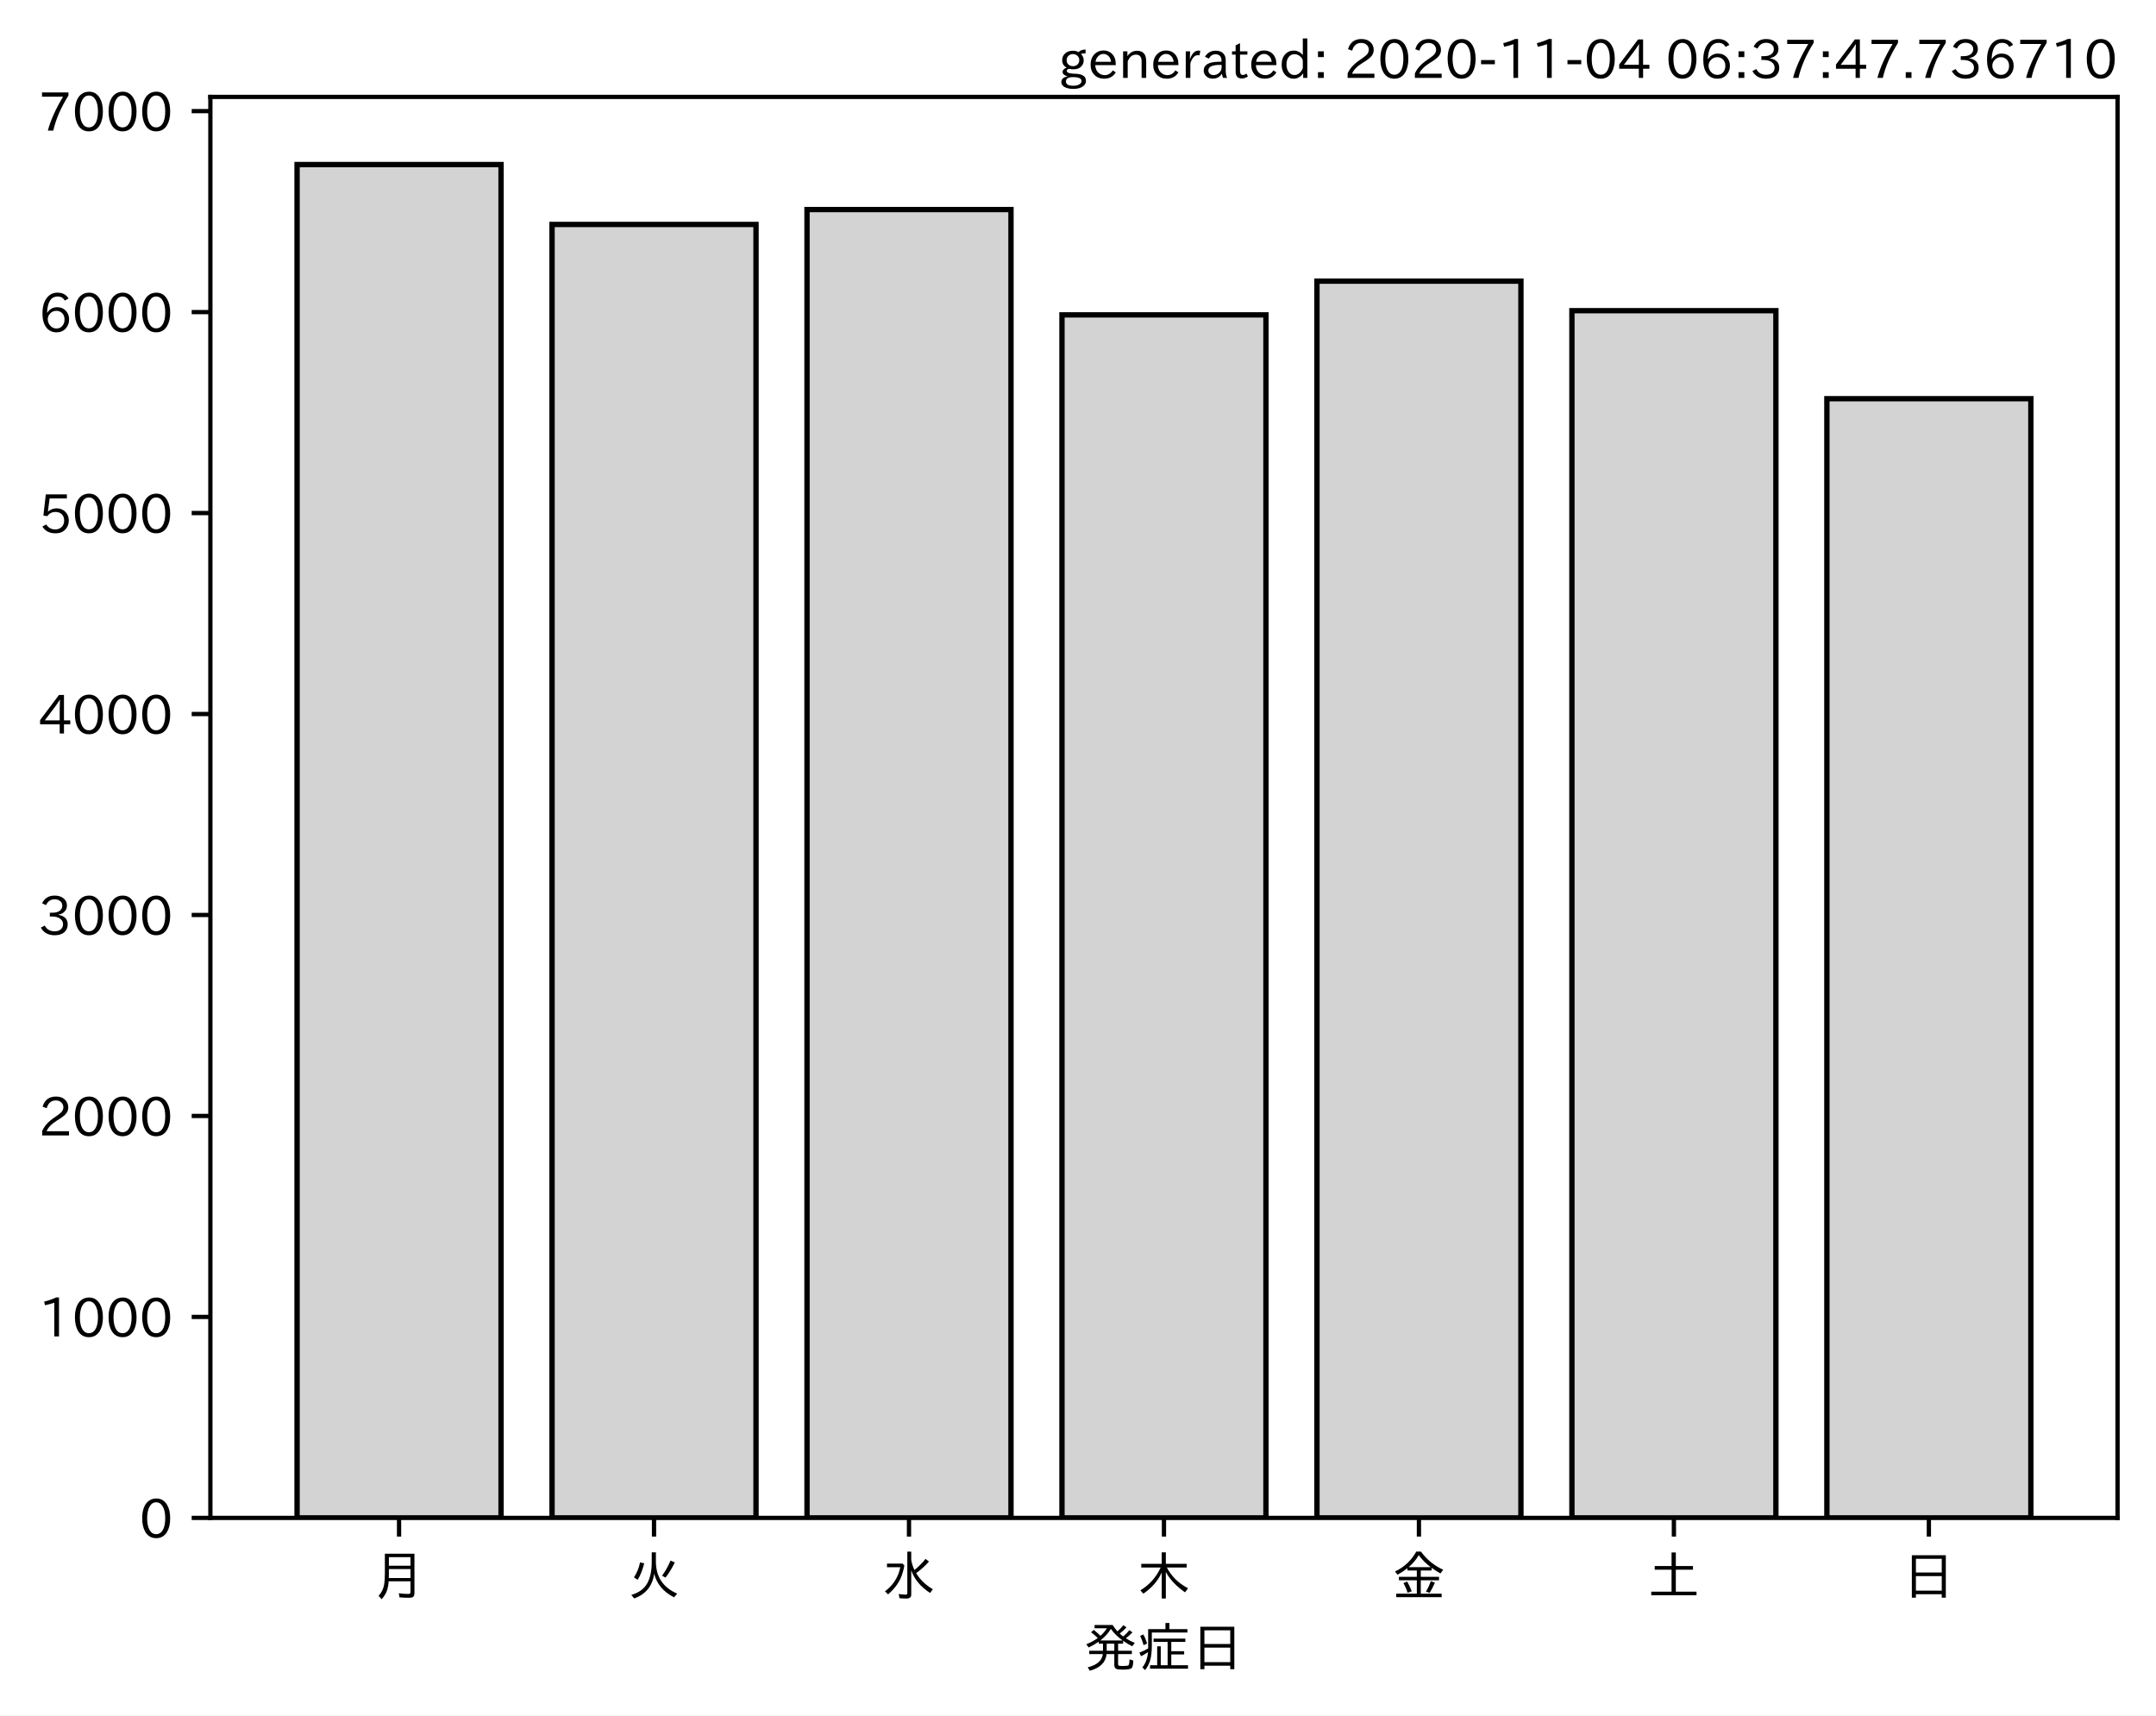
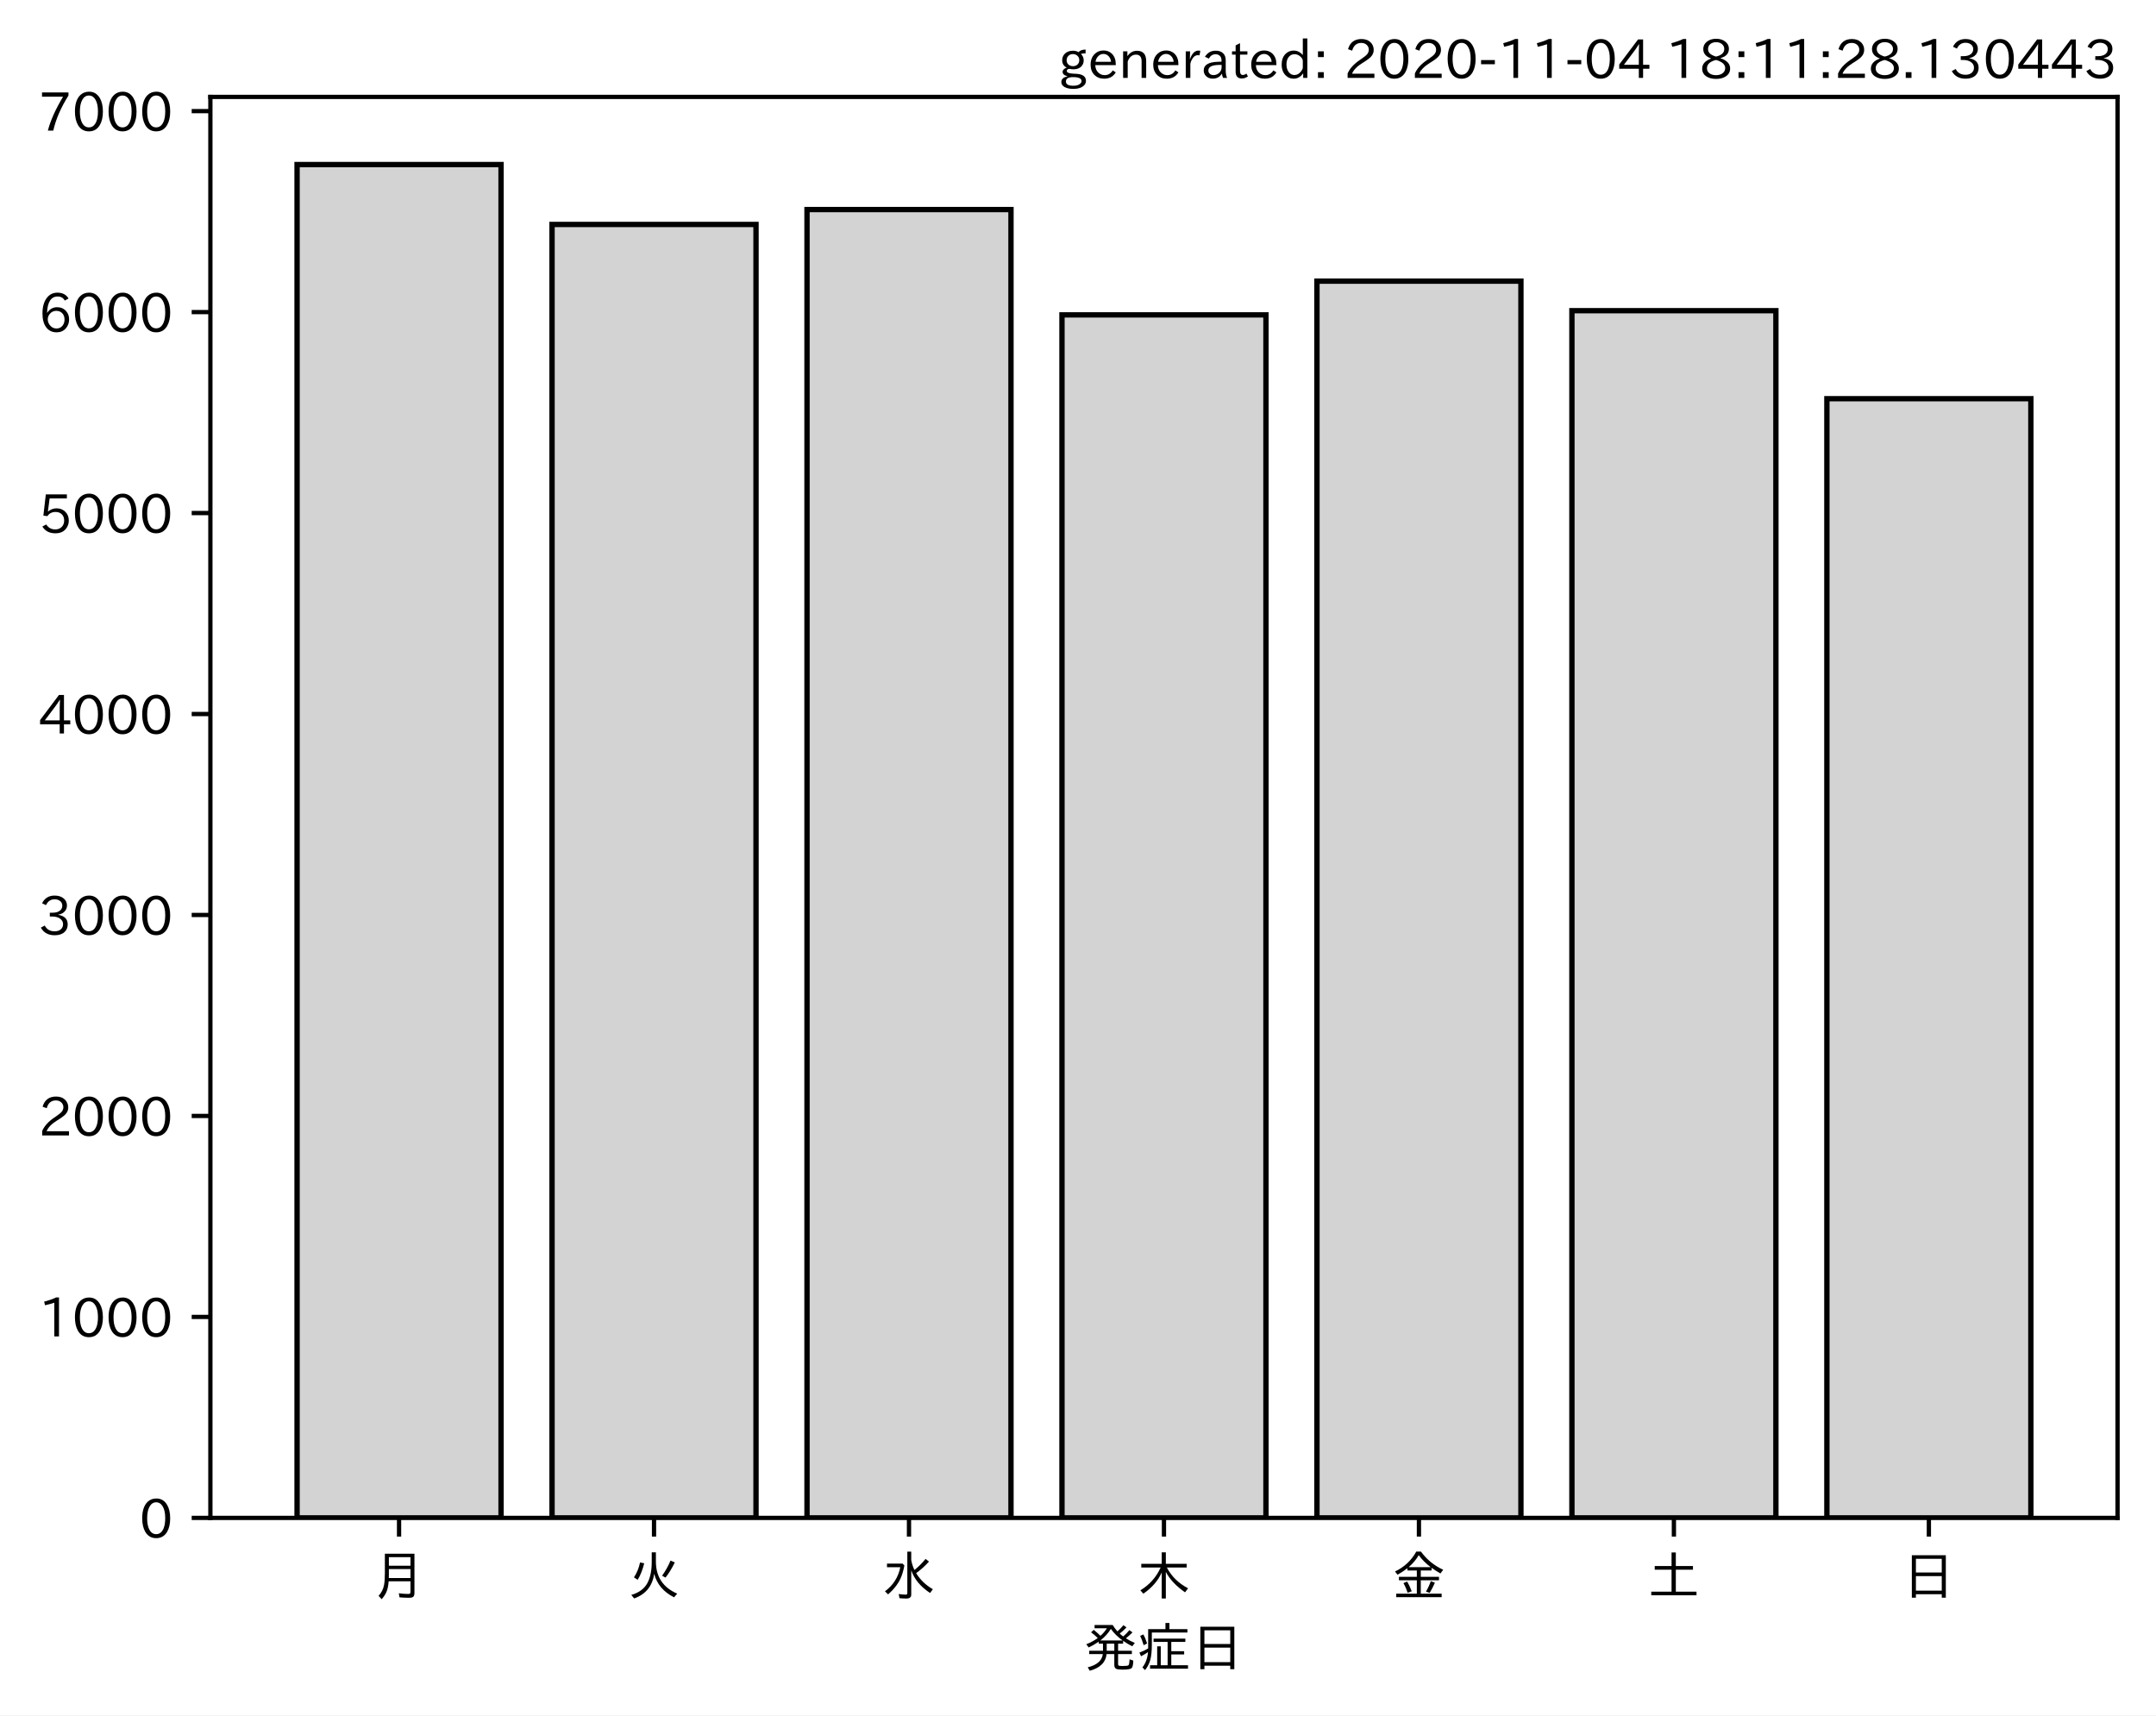
<svg xmlns="http://www.w3.org/2000/svg" xmlns:xlink="http://www.w3.org/1999/xlink" height="321.24pt" version="1.1" viewBox="0 0 403.714 321.24" width="403.714pt">
  <defs>
    <style type="text/css">*{stroke-linecap:butt;stroke-linejoin:round;}</style>
  </defs>
  <g id="figure_1">
    <g id="patch_1">
      <path d="M 0 321.24  L 403.714 321.24  L 403.714 0  L 0 0  z " style="fill:#ffffff;" />
    </g>
    <g id="axes_1">
      <g id="patch_2">
        <path d="M 39.394 284.259  L 396.514 284.259  L 396.514 18.147  L 39.394 18.147  z " style="fill:#ffffff;" />
      </g>
      <g id="patch_3">
-         <path clip-path="url(#p77a86c3fc8)" d="M 55.626 284.259  L 93.821 284.259  L 93.821 30.819  L 55.626 30.819  z " style="fill:#d3d3d3;stroke:#000000;stroke-linejoin:miter;" />
+         <path clip-path="url(#p9efefa034b)" d="M 55.626 284.259  L 93.821 284.259  L 93.821 30.819  L 55.626 30.819  z " style="fill:#d3d3d3;stroke:#000000;stroke-linejoin:miter;" />
      </g>
      <g id="patch_4">
-         <path clip-path="url(#p77a86c3fc8)" d="M 103.37 284.259  L 141.564 284.259  L 141.564 42.034  L 103.37 42.034  z " style="fill:#d3d3d3;stroke:#000000;stroke-linejoin:miter;" />
+         <path clip-path="url(#p9efefa034b)" d="M 103.37 284.259  L 141.564 284.259  L 141.564 42.034  L 103.37 42.034  z " style="fill:#d3d3d3;stroke:#000000;stroke-linejoin:miter;" />
      </g>
      <g id="patch_5">
-         <path clip-path="url(#p77a86c3fc8)" d="M 151.113 284.259  L 189.308 284.259  L 189.308 39.249  L 151.113 39.249  z " style="fill:#d3d3d3;stroke:#000000;stroke-linejoin:miter;" />
+         <path clip-path="url(#p9efefa034b)" d="M 151.113 284.259  L 189.308 284.259  L 189.308 39.249  L 151.113 39.249  z " style="fill:#d3d3d3;stroke:#000000;stroke-linejoin:miter;" />
      </g>
      <g id="patch_6">
-         <path clip-path="url(#p77a86c3fc8)" d="M 198.856 284.259  L 237.051 284.259  L 237.051 58.97  L 198.856 58.97  z " style="fill:#d3d3d3;stroke:#000000;stroke-linejoin:miter;" />
+         <path clip-path="url(#p9efefa034b)" d="M 198.856 284.259  L 237.051 284.259  L 237.051 58.97  L 198.856 58.97  z " style="fill:#d3d3d3;stroke:#000000;stroke-linejoin:miter;" />
      </g>
      <g id="patch_7">
-         <path clip-path="url(#p77a86c3fc8)" d="M 246.6 284.259  L 284.794 284.259  L 284.794 52.647  L 246.6 52.647  z " style="fill:#d3d3d3;stroke:#000000;stroke-linejoin:miter;" />
+         <path clip-path="url(#p9efefa034b)" d="M 246.6 284.259  L 284.794 284.259  L 284.794 52.647  L 246.6 52.647  z " style="fill:#d3d3d3;stroke:#000000;stroke-linejoin:miter;" />
      </g>
      <g id="patch_8">
-         <path clip-path="url(#p77a86c3fc8)" d="M 294.343 284.259  L 332.538 284.259  L 332.538 58.18  L 294.343 58.18  z " style="fill:#d3d3d3;stroke:#000000;stroke-linejoin:miter;" />
+         <path clip-path="url(#p9efefa034b)" d="M 294.343 284.259  L 332.538 284.259  L 332.538 58.18  L 294.343 58.18  z " style="fill:#d3d3d3;stroke:#000000;stroke-linejoin:miter;" />
      </g>
      <g id="patch_9">
-         <path clip-path="url(#p77a86c3fc8)" d="M 342.086 284.259  L 380.281 284.259  L 380.281 74.664  L 342.086 74.664  z " style="fill:#d3d3d3;stroke:#000000;stroke-linejoin:miter;" />
+         <path clip-path="url(#p9efefa034b)" d="M 342.086 284.259  L 380.281 284.259  L 380.281 74.664  L 342.086 74.664  z " style="fill:#d3d3d3;stroke:#000000;stroke-linejoin:miter;" />
      </g>
      <g id="matplotlib.axis_1">
        <g id="xtick_1">
          <g id="line2d_1">
            <defs>
-               <path d="M 0 0  L 0 3.5  " id="ma45c3eb82d" style="stroke:#000000;stroke-width:0.8;" />
+               <path d="M 0 0  L 0 3.5  " id="mfd6e505cd8" style="stroke:#000000;stroke-width:0.8;" />
            </defs>
            <g>
-               <use style="stroke:#000000;stroke-width:0.8;" x="74.724" xlink:href="#ma45c3eb82d" y="284.259" />
+               <use style="stroke:#000000;stroke-width:0.8;" x="74.724" xlink:href="#mfd6e505cd8" y="284.259" />
            </g>
          </g>
          <g id="text_1">
            <g transform="translate(69.7238 298.7493)scale(0.1 -0.1)">
              <defs>
                <path d="M 78.812 77.875  L 78.812 4  Q 78.812 -1.219 76.078 -3.172  Q 73.969 -4.688 68.797 -4.688  Q 60.844 -4.688 50.828 -3.859  L 49.516 3.812  Q 58.594 2.484 67.094 2.484  Q 70.359 2.484 71.047 4.109  Q 71.391 4.891 71.391 6.844  L 71.391 26.125  L 30.516 26.125  Q 29.781 14.938 26.812 7.422  Q 24.031 0.094 17.438 -7.375  L 11.625 -0.984  Q 19.672 7.422 21.922 19.438  Q 23.438 27.688 23.438 41.406  L 23.438 77.875  z M 30.953 71.391  L 30.953 55.328  L 71.391 55.328  L 71.391 71.391  z M 30.953 49.125  L 30.953 39.938  Q 30.953 35.75 30.859 33.547  L 30.859 32.328  L 71.391 32.328  L 71.391 49.125  z " id="IPAexGothic-26376" />
              </defs>
              <use xlink:href="#IPAexGothic-26376" />
            </g>
          </g>
        </g>
        <g id="xtick_2">
          <g id="line2d_2">
            <g>
-               <use style="stroke:#000000;stroke-width:0.8;" x="122.467" xlink:href="#ma45c3eb82d" y="284.259" />
+               <use style="stroke:#000000;stroke-width:0.8;" x="122.467" xlink:href="#mfd6e505cd8" y="284.259" />
            </g>
          </g>
          <g id="text_2">
            <g transform="translate(117.4671 298.7493)scale(0.1 -0.1)">
              <defs>
                <path d="M 53.516 80.422  L 53.516 63.188  Q 53.516 20.359 93.406 3.078  L 87.5 -3.812  Q 57.672 11.328 50.297 40.375  Q 45.359 5.672 12.797 -5.906  L 7.422 0.688  Q 28.859 6.844 37.406 22.609  Q 45.703 37.844 45.703 62.016  L 45.703 80.422  z M 12.406 33.5  Q 20.703 46.141 23.828 61.531  L 31.641 59.906  Q 27 41.312 19.438 29  z M 65.141 36.625  Q 74.656 50.047 80.906 64.984  L 88.922 61.531  Q 81.109 45.406 71.531 33.109  z " id="IPAexGothic-28779" />
              </defs>
              <use xlink:href="#IPAexGothic-28779" />
            </g>
          </g>
        </g>
        <g id="xtick_3">
          <g id="line2d_3">
            <g>
-               <use style="stroke:#000000;stroke-width:0.8;" x="170.21" xlink:href="#ma45c3eb82d" y="284.259" />
+               <use style="stroke:#000000;stroke-width:0.8;" x="170.21" xlink:href="#mfd6e505cd8" y="284.259" />
            </g>
          </g>
          <g id="text_3">
            <g transform="translate(165.2104 298.7493)scale(0.1 -0.1)">
              <defs>
                <path d="M 54.203 65.922  Q 56.156 55.562 60.203 47.312  Q 71.578 56.453 81 68.109  L 87.406 63.188  Q 77.25 51.516 63.375 41.406  Q 75 22.609 94.672 11.375  L 89.5 4.297  Q 62.75 21.781 54.203 46.781  L 54.203 0.984  Q 54.203 -6.109 44.875 -6.109  Q 38.812 -6.109 32.172 -5.422  L 30.766 2.391  Q 38.422 1.219 44 1.219  Q 46.875 1.219 46.875 4.109  L 46.875 81.688  L 54.203 81.688  z M 8.797 59.281  L 38.094 59.281  L 41.359 55.766  Q 38.672 41.219 34.078 31.297  Q 26.656 15.375 10.891 1.703  L 4.984 7.422  Q 28.266 24.656 33.688 52.594  L 8.797 52.594  z " id="IPAexGothic-27700" />
              </defs>
              <use xlink:href="#IPAexGothic-27700" />
            </g>
          </g>
        </g>
        <g id="xtick_4">
          <g id="line2d_4">
            <g>
-               <use style="stroke:#000000;stroke-width:0.8;" x="217.954" xlink:href="#ma45c3eb82d" y="284.259" />
+               <use style="stroke:#000000;stroke-width:0.8;" x="217.954" xlink:href="#mfd6e505cd8" y="284.259" />
            </g>
          </g>
          <g id="text_4">
            <g transform="translate(212.9538 298.7493)scale(0.1 -0.1)">
              <defs>
                <path d="M 55.422 52  Q 68.5 27 95.125 13.094  L 89.5 5.516  Q 64.594 22.797 53.516 43.703  L 53.516 -6  L 45.797 -6  L 45.797 42.672  Q 35.5 19.578 11.422 2.984  L 5.812 9.281  Q 31.453 24.75 43.797 52  L 7.516 52  L 7.516 58.891  L 45.797 58.891  L 45.797 80.469  L 53.516 80.469  L 53.516 58.891  L 92.531 58.891  L 92.531 52  z " id="IPAexGothic-26408" />
              </defs>
              <use xlink:href="#IPAexGothic-26408" />
            </g>
          </g>
        </g>
        <g id="xtick_5">
          <g id="line2d_5">
            <g>
-               <use style="stroke:#000000;stroke-width:0.8;" x="265.697" xlink:href="#ma45c3eb82d" y="284.259" />
+               <use style="stroke:#000000;stroke-width:0.8;" x="265.697" xlink:href="#mfd6e505cd8" y="284.259" />
            </g>
          </g>
          <g id="text_5">
            <g transform="translate(260.6971 298.7493)scale(0.1 -0.1)">
              <defs>
                <path d="M 53.469 46.391  L 53.469 34.516  L 87.547 34.516  L 87.547 28.125  L 53.469 28.125  L 53.469 2.984  L 92.531 2.984  L 92.531 -3.516  L 7.516 -3.516  L 7.516 2.984  L 46.047 2.984  L 46.047 28.125  L 12.547 28.125  L 12.547 34.516  L 46.047 34.516  L 46.047 46.391  L 28.422 46.391  L 28.422 50.688  Q 19.734 43.891 9.906 38.531  L 5.219 44.578  Q 31.344 56.984 45.016 81.781  L 53.766 81.781  Q 70.359 59.234 95.453 47.797  L 90.234 40.828  Q 81.547 45.844 73.641 51.469  L 73.641 46.391  z M 72.016 52.688  Q 59.078 62.406 49.562 75.094  Q 42.828 63.141 30.812 52.688  z M 28.719 4.688  Q 26.078 13.719 21 22.797  L 27.875 25.688  Q 31.938 19.188 36.531 7.516  z M 63.188 6.891  Q 68.797 16.406 72.219 26.516  L 79.891 23.578  Q 75.922 14.156 70.125 4.5  z " id="IPAexGothic-37329" />
              </defs>
              <use xlink:href="#IPAexGothic-37329" />
            </g>
          </g>
        </g>
        <g id="xtick_6">
          <g id="line2d_6">
            <g>
-               <use style="stroke:#000000;stroke-width:0.8;" x="313.44" xlink:href="#ma45c3eb82d" y="284.259" />
+               <use style="stroke:#000000;stroke-width:0.8;" x="313.44" xlink:href="#mfd6e505cd8" y="284.259" />
            </g>
          </g>
          <g id="text_6">
            <g transform="translate(308.4404 298.7493)scale(0.1 -0.1)">
              <defs>
                <path d="M 45.609 54.781  L 45.609 80.172  L 53.609 80.172  L 53.609 54.781  L 85.688 54.781  L 85.688 47.906  L 53.609 47.906  L 53.609 6.781  L 92.328 6.781  L 92.328 0  L 7.625 0  L 7.625 6.781  L 45.609 6.781  L 45.609 47.906  L 14.109 47.906  L 14.109 54.781  z " id="IPAexGothic-22303" />
              </defs>
              <use xlink:href="#IPAexGothic-22303" />
            </g>
          </g>
        </g>
        <g id="xtick_7">
          <g id="line2d_7">
            <g>
-               <use style="stroke:#000000;stroke-width:0.8;" x="361.184" xlink:href="#ma45c3eb82d" y="284.259" />
+               <use style="stroke:#000000;stroke-width:0.8;" x="361.184" xlink:href="#mfd6e505cd8" y="284.259" />
            </g>
          </g>
          <g id="text_7">
            <g transform="translate(356.1837 298.7493)scale(0.1 -0.1)">
              <defs>
                <path d="M 81.734 75  L 81.734 -4.5  L 74.125 -4.5  L 74.125 2  L 25.734 2  L 25.734 -4.5  L 18.109 -4.5  L 18.109 75  z M 25.734 68.312  L 25.734 42.672  L 74.125 42.672  L 74.125 68.312  z M 25.734 35.891  L 25.734 8.688  L 74.125 8.688  L 74.125 35.891  z " id="IPAexGothic-26085" />
              </defs>
              <use xlink:href="#IPAexGothic-26085" />
            </g>
          </g>
        </g>
        <g id="text_8">
          <g transform="translate(202.9538 312.1399)scale(0.1 -0.1)">
            <defs>
              <path d="M 73.734 56.844  Q 80.609 62.75 85.203 68.609  L 91.109 64.406  Q 84.469 57.812 78.719 53.328  Q 85.938 48.688 95.406 44.625  L 90.625 38.375  Q 81.734 42.781 73.531 48.641  L 73.531 43.312  L 64.109 43.312  L 64.109 29.984  L 89.891 29.984  L 89.891 23.781  L 64.109 23.781  L 64.109 5.609  Q 64.109 2.484 65.719 2.047  Q 67.391 1.469 73.094 1.469  Q 82.125 1.469 83.594 2.984  Q 85.062 4.438 85.5 11.969  Q 85.5 13.484 85.594 14.062  L 92.625 11.578  Q 92.188 0.391 89.703 -2.203  Q 87.062 -5.328 72.609 -5.328  Q 63.812 -5.328 60.938 -4  Q 57.031 -2.344 57.031 3.328  L 57.031 23.781  L 42.578 23.781  Q 40.188 0.531 11.078 -7.422  L 7.281 -0.984  Q 33.25 5.422 35.5 23.781  L 10.016 23.781  L 10.016 29.984  L 35.797 29.984  L 35.797 43.312  L 27.781 43.312  L 27.781 47.016  Q 19.734 41.359 9.078 36.188  L 4.5 42.188  Q 16.312 46.734 25.984 53.812  Q 19.828 60.156 13.484 64.594  L 18.609 69.141  Q 26.516 62.594 31.109 58.016  Q 38.031 64.062 43.172 72.125  L 20.062 72.125  L 20.062 78.219  L 54 78.219  Q 58.203 71.344 62.891 66.312  Q 69.094 71.625 74.031 77.938  L 79.828 73.734  Q 74.172 67.625 67.094 62.203  Q 70.406 59.078 73.734 56.844  z M 57.031 43.312  L 42.781 43.312  L 42.781 29.984  L 57.031 29.984  z M 30.906 49.312  L 72.516 49.312  Q 58.688 59.281 50.594 71  Q 43.219 58.891 30.906 49.312  z " id="IPAexGothic-30330" />
              <path d="M 63.719 2.875  L 95.016 2.875  L 95.016 -3.516  L 23.969 -3.516  L 23.969 2.875  L 37.312 2.875  L 37.312 38.281  L 44 38.281  L 44 2.875  L 56.844 2.875  L 56.844 46.578  L 30.516 46.578  L 30.516 52.781  L 90.047 52.781  L 90.047 46.578  L 63.719 46.578  L 63.719 29.203  L 87.797 29.203  L 87.797 23.094  L 63.719 23.094  z M 60.203 70.516  L 93.891 70.516  L 93.891 64.109  L 27.297 64.109  L 27.297 41.406  Q 27.297 23.141 24.219 12.203  Q 21.391 2.25 14.594 -6.203  L 9.625 -1.172  Q 18.75 10.359 20.125 27.484  Q 15.438 24.125 7.078 19.734  L 4 26.609  Q 12.312 29.594 20.406 34.328  L 20.406 37.891  L 20.406 70.516  L 52.781 70.516  L 52.781 81.984  L 60.203 81.984  z M 12.016 40.375  Q 8.891 50.781 5.422 57.906  L 11.375 60.594  Q 15.234 53.859 18.406 43.703  z " id="IPAexGothic-30151" />
            </defs>
            <use xlink:href="#IPAexGothic-30330" />
            <use x="100" xlink:href="#IPAexGothic-30151" />
            <use x="200" xlink:href="#IPAexGothic-26085" />
          </g>
        </g>
      </g>
      <g id="matplotlib.axis_2">
        <g id="ytick_1">
          <g id="line2d_8">
            <defs>
-               <path d="M 0 0  L -3.5 0  " id="m16aa3a7d20" style="stroke:#000000;stroke-width:0.8;" />
+               <path d="M 0 0  L -3.5 0  " id="m395dd91adf" style="stroke:#000000;stroke-width:0.8;" />
            </defs>
            <g>
-               <use style="stroke:#000000;stroke-width:0.8;" x="39.394" xlink:href="#m16aa3a7d20" y="284.259" />
+               <use style="stroke:#000000;stroke-width:0.8;" x="39.394" xlink:href="#m395dd91adf" y="284.259" />
            </g>
          </g>
          <g id="text_9">
            <g transform="translate(26.09531 288.0039)scale(0.1 -0.1)">
              <defs>
                <path d="M 31.844 73.828  Q 45.016 73.828 52.094 61.625  Q 57.719 51.953 57.719 36.625  Q 57.719 21.438 52.094 11.578  Q 45.125 -0.484 31.5 -0.484  Q 17.922 -0.484 10.938 11.578  Q 5.328 21.438 5.328 36.719  Q 5.328 58.016 15.625 67.719  Q 22.172 73.828 31.844 73.828  z M 31.5 66.656  Q 23.688 66.656 19.188 58.734  Q 14.594 50.734 14.594 36.625  Q 14.594 22.75 19.094 14.797  Q 23.641 6.984 31.5 6.984  Q 40.922 6.984 45.453 18.016  Q 48.438 25.344 48.438 37.109  Q 48.438 50.875 43.844 58.734  Q 39.203 66.656 31.5 66.656  z " id="IPAexGothic-48" />
              </defs>
              <use xlink:href="#IPAexGothic-48" />
            </g>
          </g>
        </g>
        <g id="ytick_2">
          <g id="line2d_9">
            <g>
-               <use style="stroke:#000000;stroke-width:0.8;" x="39.394" xlink:href="#m16aa3a7d20" y="246.623" />
+               <use style="stroke:#000000;stroke-width:0.8;" x="39.394" xlink:href="#m395dd91adf" y="246.623" />
            </g>
          </g>
          <g id="text_10">
            <g transform="translate(7.2 250.3681)scale(0.1 -0.1)">
              <defs>
                <path d="M 38.484 0.984  L 29.688 0.984  L 29.688 64.109  Q 21.438 61.281 12.312 59.328  L 10.688 66.109  Q 23.734 69.391 32.906 73.922  L 38.484 73.922  z " id="IPAexGothic-49" />
              </defs>
              <use xlink:href="#IPAexGothic-49" />
              <use x="62.988" xlink:href="#IPAexGothic-48" />
              <use x="125.977" xlink:href="#IPAexGothic-48" />
              <use x="188.965" xlink:href="#IPAexGothic-48" />
            </g>
          </g>
        </g>
        <g id="ytick_3">
          <g id="line2d_10">
            <g>
-               <use style="stroke:#000000;stroke-width:0.8;" x="39.394" xlink:href="#m16aa3a7d20" y="208.987" />
+               <use style="stroke:#000000;stroke-width:0.8;" x="39.394" xlink:href="#m395dd91adf" y="208.987" />
            </g>
          </g>
          <g id="text_11">
            <g transform="translate(7.2 212.7322)scale(0.1 -0.1)">
              <defs>
                <path d="M 57.172 0.984  L 6.984 0.984  L 6.984 9.281  Q 12.891 23.047 29.594 34.422  L 32.375 36.281  Q 40.922 42.141 43.609 45.406  Q 46.688 49.266 46.688 53.812  Q 46.688 58.938 43.062 62.547  Q 39.062 66.547 32.562 66.547  Q 19.531 66.547 15.484 52  L 7.766 54.781  Q 13.328 73.828 33.062 73.828  Q 43.844 73.828 50.25 67.438  Q 55.859 61.672 55.859 53.516  Q 55.859 47.469 52.25 42.531  Q 48.922 37.75 36.969 30.281  L 34.859 29  Q 19.625 19.578 15.281 8.891  L 57.172 8.891  z " id="IPAexGothic-50" />
              </defs>
              <use xlink:href="#IPAexGothic-50" />
              <use x="62.988" xlink:href="#IPAexGothic-48" />
              <use x="125.977" xlink:href="#IPAexGothic-48" />
              <use x="188.965" xlink:href="#IPAexGothic-48" />
            </g>
          </g>
        </g>
        <g id="ytick_4">
          <g id="line2d_11">
            <g>
-               <use style="stroke:#000000;stroke-width:0.8;" x="39.394" xlink:href="#m16aa3a7d20" y="171.351" />
+               <use style="stroke:#000000;stroke-width:0.8;" x="39.394" xlink:href="#m395dd91adf" y="171.351" />
            </g>
          </g>
          <g id="text_12">
            <g transform="translate(7.2 175.0963)scale(0.1 -0.1)">
              <defs>
                <path d="M 37.203 37.797  Q 54.781 34.625 54.781 19.969  Q 54.781 11.188 48.875 5.562  Q 42.328 -0.484 30.375 -0.484  Q 12.453 -0.484 4.5 13.766  L 11.812 17.672  Q 17.328 6.891 30.281 6.891  Q 37.891 6.891 42.094 10.797  Q 46.094 14.5 46.094 20.172  Q 46.094 26.859 40.094 30.906  Q 34.625 34.578 25.688 34.578  L 21.297 34.578  L 21.297 41.703  L 25.875 41.703  Q 34.859 41.703 39.594 45.125  Q 44.672 48.734 44.672 54.828  Q 44.672 61.469 38.969 64.656  Q 35.297 66.844 30.172 66.844  Q 19.344 66.844 14.109 55.906  L 6.781 59.422  Q 14.016 73.828 30.281 73.828  Q 40.578 73.828 46.969 68.656  Q 53.375 63.578 53.375 55.219  Q 53.375 47.312 47.172 42.281  Q 43.172 39.062 37.203 38.188  z " id="IPAexGothic-51" />
              </defs>
              <use xlink:href="#IPAexGothic-51" />
              <use x="62.988" xlink:href="#IPAexGothic-48" />
              <use x="125.977" xlink:href="#IPAexGothic-48" />
              <use x="188.965" xlink:href="#IPAexGothic-48" />
            </g>
          </g>
        </g>
        <g id="ytick_5">
          <g id="line2d_12">
            <g>
-               <use style="stroke:#000000;stroke-width:0.8;" x="39.394" xlink:href="#m16aa3a7d20" y="133.715" />
+               <use style="stroke:#000000;stroke-width:0.8;" x="39.394" xlink:href="#m395dd91adf" y="133.715" />
            </g>
          </g>
          <g id="text_13">
            <g transform="translate(7.2 137.4604)scale(0.1 -0.1)">
              <defs>
                <path d="M 59.578 18.109  L 47.797 18.109  L 47.797 0.984  L 39.797 0.984  L 39.797 18.109  L 3.078 18.109  L 3.078 26.125  L 38.375 73.094  L 47.797 73.094  L 47.797 25.531  L 59.578 25.531  z M 40.281 64.203  L 39.984 64.203  Q 35.594 57.125 31.297 51.312  L 11.859 25.531  L 39.797 25.531  L 39.797 49.125  Q 39.797 54.391 40.281 64.203  z " id="IPAexGothic-52" />
              </defs>
              <use xlink:href="#IPAexGothic-52" />
              <use x="62.988" xlink:href="#IPAexGothic-48" />
              <use x="125.977" xlink:href="#IPAexGothic-48" />
              <use x="188.965" xlink:href="#IPAexGothic-48" />
            </g>
          </g>
        </g>
        <g id="ytick_6">
          <g id="line2d_13">
            <g>
-               <use style="stroke:#000000;stroke-width:0.8;" x="39.394" xlink:href="#m16aa3a7d20" y="96.079" />
+               <use style="stroke:#000000;stroke-width:0.8;" x="39.394" xlink:href="#m395dd91adf" y="96.079" />
            </g>
          </g>
          <g id="text_14">
            <g transform="translate(7.2 99.82455)scale(0.1 -0.1)">
              <defs>
                <path d="M 18.406 40.672  Q 25.531 46.297 33.938 46.297  Q 44 46.297 50.641 39.5  Q 56.844 33.016 56.844 23.391  Q 56.844 14.656 51.516 8.016  Q 44.828 -0.484 31.734 -0.484  Q 14.984 -0.484 7.328 12.25  L 14.656 16.062  Q 20.453 6.781 31.453 6.781  Q 38.531 6.781 43.266 11.188  Q 48.141 15.828 48.141 23.484  Q 48.141 30.719 43.844 35.016  Q 39.359 39.5 32.125 39.5  Q 21.969 39.5 16.75 31.688  L 9.234 32.672  L 13.812 72.406  L 53.219 72.406  L 53.219 64.891  L 20.953 64.891  L 17.719 40.672  z " id="IPAexGothic-53" />
              </defs>
              <use xlink:href="#IPAexGothic-53" />
              <use x="62.988" xlink:href="#IPAexGothic-48" />
              <use x="125.977" xlink:href="#IPAexGothic-48" />
              <use x="188.965" xlink:href="#IPAexGothic-48" />
            </g>
          </g>
        </g>
        <g id="ytick_7">
          <g id="line2d_14">
            <g>
-               <use style="stroke:#000000;stroke-width:0.8;" x="39.394" xlink:href="#m16aa3a7d20" y="58.443" />
+               <use style="stroke:#000000;stroke-width:0.8;" x="39.394" xlink:href="#m395dd91adf" y="58.443" />
            </g>
          </g>
          <g id="text_15">
            <g transform="translate(7.2 62.18867)scale(0.1 -0.1)">
              <defs>
                <path d="M 16.5 36.375  Q 23.578 46.578 34.906 46.578  Q 45.406 46.578 51.812 39.266  Q 57.422 32.906 57.422 23.781  Q 57.422 13.812 51.125 6.781  Q 44.578 -0.484 34.031 -0.484  Q 21.484 -0.484 14.406 9.078  Q 7.516 18.406 7.516 34.812  Q 7.516 53.516 15.828 64.203  Q 23.344 73.828 35.5 73.828  Q 49.859 73.828 56.391 62.891  L 49.219 58.984  Q 45.219 66.656 35.938 66.656  Q 17.484 66.656 16.109 36.375  z M 33.453 39.797  Q 26.312 39.797 21.625 34.469  Q 17.438 29.688 17.438 24.078  Q 17.438 18.062 21.141 13.188  Q 26.125 6.688 33.734 6.688  Q 41.703 6.688 45.953 13.188  Q 48.828 17.625 48.828 23.484  Q 48.828 30.375 45.016 34.812  Q 40.625 39.797 33.453 39.797  z " id="IPAexGothic-54" />
              </defs>
              <use xlink:href="#IPAexGothic-54" />
              <use x="62.988" xlink:href="#IPAexGothic-48" />
              <use x="125.977" xlink:href="#IPAexGothic-48" />
              <use x="188.965" xlink:href="#IPAexGothic-48" />
            </g>
          </g>
        </g>
        <g id="ytick_8">
          <g id="line2d_15">
            <g>
-               <use style="stroke:#000000;stroke-width:0.8;" x="39.394" xlink:href="#m16aa3a7d20" y="20.807" />
+               <use style="stroke:#000000;stroke-width:0.8;" x="39.394" xlink:href="#m395dd91adf" y="20.807" />
            </g>
          </g>
          <g id="text_16">
            <g transform="translate(7.2 24.55279)scale(0.1 -0.1)">
              <defs>
                <path d="M 56.203 66.609  Q 34.969 32.906 27.781 0.984  L 17.672 0.984  Q 24.703 28.656 46.094 64.5  L 6.688 64.5  L 6.688 72.406  L 56.203 72.406  z " id="IPAexGothic-55" />
              </defs>
              <use xlink:href="#IPAexGothic-55" />
              <use x="62.988" xlink:href="#IPAexGothic-48" />
              <use x="125.977" xlink:href="#IPAexGothic-48" />
              <use x="188.965" xlink:href="#IPAexGothic-48" />
            </g>
          </g>
        </g>
      </g>
      <g id="patch_10">
        <path d="M 39.394 284.259  L 39.394 18.147  " style="fill:none;stroke:#000000;stroke-linecap:square;stroke-linejoin:miter;stroke-width:0.8;" />
      </g>
      <g id="patch_11">
        <path d="M 396.514 284.259  L 396.514 18.147  " style="fill:none;stroke:#000000;stroke-linecap:square;stroke-linejoin:miter;stroke-width:0.8;" />
      </g>
      <g id="patch_12">
        <path d="M 39.394 284.259  L 396.514 284.259  " style="fill:none;stroke:#000000;stroke-linecap:square;stroke-linejoin:miter;stroke-width:0.8;" />
      </g>
      <g id="patch_13">
        <path d="M 39.394 18.147  L 396.514 18.147  " style="fill:none;stroke:#000000;stroke-linecap:square;stroke-linejoin:miter;stroke-width:0.8;" />
      </g>
    </g>
    <g id="text_17">
      <g transform="translate(198.1856 14.69063)scale(0.1 -0.1)">
        <defs>
          <path d="M 20.797 17.969  Q 15.719 17.531 15.719 14.062  Q 15.719 9.578 27.547 8.984  L 33.297 8.688  Q 51.609 7.766 51.609 -4.594  Q 51.609 -10.938 45.703 -14.984  Q 39.359 -19.578 28.031 -19.578  Q 17.781 -19.578 11.531 -16.062  Q 5.516 -12.641 5.516 -6.688  Q 5.516 1.312 16.797 3.859  L 16.797 4.203  Q 7.906 6.453 7.906 12.156  Q 7.906 17.438 15.531 20.266  Q 7.125 24.609 7.125 34.078  Q 7.125 41.406 12.016 46.297  Q 17.625 51.906 27.156 51.906  Q 33.203 51.906 37.844 49.266  Q 41.406 53.953 50.922 54.109  L 50.922 47.078  Q 44.344 46.922 42.234 45.906  Q 47.406 40.828 47.406 33.891  Q 47.406 27 42.719 22.266  Q 37.5 17.094 28.328 17.094  Q 24.422 17.094 20.797 17.969  z M 27.094 45.609  Q 22.016 45.609 18.703 42.281  Q 15.438 39.016 15.438 34.078  Q 15.438 29.25 18.5 26.312  Q 21.828 23 27.438 23  Q 32.719 23 35.891 26.219  Q 39.109 29.391 39.109 34.422  Q 39.109 39.016 35.891 42.188  Q 32.516 45.609 27.094 45.609  z M 27.391 2.484  Q 14.109 2.484 14.109 -5.719  Q 14.109 -13.672 28.125 -13.672  Q 37.156 -13.672 41.219 -9.469  Q 43.312 -7.516 43.312 -4.891  Q 43.312 2.484 27.391 2.484  z " id="IPAexGothic-103" />
          <path d="M 13.484 24.906  Q 13.922 16.266 18.891 11.281  Q 23.969 6.203 31.203 6.203  Q 40.719 6.203 46.297 15.094  L 51.906 11.375  Q 44.828 -0.484 30.172 -0.484  Q 19.094 -0.484 11.969 6.594  Q 4.781 13.812 4.781 25.641  Q 4.781 38.188 12.312 45.703  Q 19 52.391 29 52.391  Q 38.422 52.391 44.781 46.188  Q 51.906 38.969 51.906 26.906  L 51.906 24.906  z M 43.062 31.203  Q 42.328 37.984 38.281 41.891  Q 34.281 45.906 28.812 45.906  Q 22.469 45.906 17.969 40.484  Q 14.891 36.812 13.969 31.203  z " id="IPAexGothic-101" />
          <path d="M 52 0.984  L 43.406 0.984  L 43.406 31.891  Q 43.406 44.578 32.906 44.578  Q 22.312 44.578 17.391 31.891  L 17.391 0.984  L 8.797 0.984  L 8.797 50.781  L 16.797 50.781  L 16.797 41.797  Q 23.828 51.812 34.719 51.812  Q 52 51.812 52 32.375  z " id="IPAexGothic-110" />
          <path d="M 36.078 51.812  L 34.578 43.266  Q 32.906 43.609 31.594 43.609  Q 25.828 43.609 22.078 38.188  Q 17.391 31.344 17.391 26.172  L 17.391 0.984  L 8.797 0.984  L 8.797 50.781  L 16.891 50.781  L 16.5 35.984  L 16.703 35.984  Q 22.219 52.203 32.766 52.203  Q 34.469 52.203 36.078 51.812  z " id="IPAexGothic-114" />
          <path d="M 49.312 0.984  L 41.75 0.984  Q 39.984 4.734 39.547 8.688  L 39.203 8.688  Q 33.547 -0.391 22.312 -0.391  Q 14.594 -0.391 9.719 4.5  Q 5.422 8.797 5.422 14.984  Q 5.422 30.422 32.031 31.203  L 38.719 31.391  L 38.719 33.984  Q 38.719 39.203 35.75 42.188  Q 32.625 45.312 27.734 45.312  Q 19.344 45.312 15.141 37.156  L 7.719 40.578  Q 14.656 52 27.938 52  Q 37.109 52 42.047 46.875  Q 46.625 42.281 46.625 33.891  L 46.625 15.578  Q 46.625 6.25 49.312 0.984  z M 38.922 25.391  L 33.453 25.297  Q 14.109 24.859 14.109 14.891  Q 14.109 11.375 16.406 9.078  Q 19.234 6.297 23.828 6.297  Q 30.219 6.297 34.906 10.984  Q 38.922 15.141 38.922 21  z " id="IPAexGothic-97" />
          <path d="M 33.203 3.766  Q 27.641 -0.094 21.828 -0.094  Q 10.203 -0.094 10.203 12.984  L 10.203 44.672  L 3.422 44.672  L 3.422 50.781  L 10.203 50.781  L 10.203 61.969  L 18.406 66.062  L 18.406 50.781  L 32.234 50.781  L 32.234 44.672  L 18.406 44.672  L 18.406 14.156  Q 18.406 6.5 23.641 6.5  Q 27.156 6.5 30.328 9.188  z " id="IPAexGothic-116" />
          <path d="M 52.984 0.984  L 45.172 0.984  L 45.172 9.672  Q 38.141 -0.484 27.391 -0.484  Q 18.453 -0.484 12.312 5.812  Q 4.891 13.188 4.891 25.984  Q 4.891 38.531 12.062 45.906  Q 18.266 52.203 27.391 52.203  Q 37.25 52.203 44.484 43.891  L 44.484 74.906  L 52.984 74.906  z M 44.484 20.359  L 44.484 32.766  Q 44.484 37.703 38.375 42.281  Q 34.078 45.406 28.953 45.406  Q 23.188 45.406 19.188 41.406  Q 13.875 36.078 13.875 26.219  Q 13.875 17.328 18.266 11.719  Q 22.516 6.391 28.859 6.391  Q 36.281 6.391 41.5 13.672  Q 44.484 17.719 44.484 20.359  z " id="IPAexGothic-100" />
          <path d="M 21.391 39.984  L 10.5 39.984  L 10.5 50.781  L 21.391 50.781  z M 21.391 0.984  L 10.5 0.984  L 10.5 11.766  L 21.391 11.766  z " id="IPAexGothic-58" />
          <path id="IPAexGothic-32" />
          <path d="M 30.766 26.609  L 4.984 26.609  L 4.984 34.422  L 30.766 34.422  z " id="IPAexGothic-45" />
+           <path d="M 39.703 37.891  Q 57.812 31.734 57.812 18.703  Q 57.812 8.453 48.438 3.078  Q 41.609 -0.875 31.5 -0.875  Q 21.344 -0.875 14.5 3.078  Q 5.422 8.297 5.422 18.406  Q 5.422 31.062 22.016 37.203  L 22.016 37.5  Q 7.516 42.719 7.516 54.828  Q 7.516 64.062 15.328 69.625  Q 21.969 74.312 31.547 74.312  Q 42.234 74.312 48.922 68.797  Q 55.516 63.578 55.516 55.719  Q 55.516 42.281 39.703 38.188  z M 31.594 41.016  Q 46.828 44.625 46.828 55.125  Q 46.828 61.188 41.797 64.844  Q 37.703 67.922 31.5 67.922  Q 25.094 67.922 20.797 64.5  Q 16.406 60.891 16.406 55.031  Q 16.406 49.219 21.094 45.703  Q 23.344 43.891 26.906 42.531  Q 31 40.875 31.594 41.016  z M 30.906 34.516  Q 14.406 30.172 14.406 19  Q 14.406 12.109 20.516 8.688  Q 25.094 6.109 31.391 6.109  Q 40.234 6.109 45.016 10.891  Q 48.531 14.406 48.531 19.531  Q 48.531 24.906 43.656 28.906  Q 40.766 31.156 36.719 32.812  Q 31.984 34.719 30.906 34.516  z " id="IPAexGothic-56" />
          <path d="M 18.5 0.984  L 7.719 0.984  L 7.719 11.766  L 18.5 11.766  z " id="IPAexGothic-46" />
        </defs>
        <use xlink:href="#IPAexGothic-103" />
        <use x="55.518" xlink:href="#IPAexGothic-101" />
        <use x="112.402" xlink:href="#IPAexGothic-110" />
        <use x="172.803" xlink:href="#IPAexGothic-101" />
        <use x="229.688" xlink:href="#IPAexGothic-114" />
        <use x="266.699" xlink:href="#IPAexGothic-97" />
        <use x="321.68" xlink:href="#IPAexGothic-116" />
        <use x="356.299" xlink:href="#IPAexGothic-101" />
        <use x="413.184" xlink:href="#IPAexGothic-100" />
        <use x="475.586" xlink:href="#IPAexGothic-58" />
        <use x="507.568" xlink:href="#IPAexGothic-32" />
        <use x="534.57" xlink:href="#IPAexGothic-50" />
        <use x="597.559" xlink:href="#IPAexGothic-48" />
        <use x="660.547" xlink:href="#IPAexGothic-50" />
        <use x="723.535" xlink:href="#IPAexGothic-48" />
        <use x="786.523" xlink:href="#IPAexGothic-45" />
        <use x="822.314" xlink:href="#IPAexGothic-49" />
        <use x="885.303" xlink:href="#IPAexGothic-49" />
        <use x="948.291" xlink:href="#IPAexGothic-45" />
        <use x="984.082" xlink:href="#IPAexGothic-48" />
        <use x="1047.07" xlink:href="#IPAexGothic-52" />
        <use x="1110.059" xlink:href="#IPAexGothic-32" />
-         <use x="1137.061" xlink:href="#IPAexGothic-48" />
-         <use x="1200.049" xlink:href="#IPAexGothic-54" />
+         <use x="1137.061" xlink:href="#IPAexGothic-49" />
+         <use x="1200.049" xlink:href="#IPAexGothic-56" />
        <use x="1263.037" xlink:href="#IPAexGothic-58" />
-         <use x="1295.02" xlink:href="#IPAexGothic-51" />
-         <use x="1358.008" xlink:href="#IPAexGothic-55" />
+         <use x="1295.02" xlink:href="#IPAexGothic-49" />
+         <use x="1358.008" xlink:href="#IPAexGothic-49" />
        <use x="1420.996" xlink:href="#IPAexGothic-58" />
-         <use x="1452.979" xlink:href="#IPAexGothic-52" />
-         <use x="1515.967" xlink:href="#IPAexGothic-55" />
+         <use x="1452.979" xlink:href="#IPAexGothic-50" />
+         <use x="1515.967" xlink:href="#IPAexGothic-56" />
        <use x="1578.955" xlink:href="#IPAexGothic-46" />
-         <use x="1605.371" xlink:href="#IPAexGothic-55" />
+         <use x="1605.371" xlink:href="#IPAexGothic-49" />
        <use x="1668.359" xlink:href="#IPAexGothic-51" />
-         <use x="1731.348" xlink:href="#IPAexGothic-54" />
-         <use x="1794.336" xlink:href="#IPAexGothic-55" />
-         <use x="1857.324" xlink:href="#IPAexGothic-49" />
-         <use x="1920.312" xlink:href="#IPAexGothic-48" />
+         <use x="1731.348" xlink:href="#IPAexGothic-48" />
+         <use x="1794.336" xlink:href="#IPAexGothic-52" />
+         <use x="1857.324" xlink:href="#IPAexGothic-52" />
+         <use x="1920.312" xlink:href="#IPAexGothic-51" />
      </g>
    </g>
  </g>
  <defs>
-     <clipPath id="p77a86c3fc8">
+     <clipPath id="p9efefa034b">
      <rect height="266.112" width="357.12" x="39.394" y="18.147" />
    </clipPath>
  </defs>
</svg>
